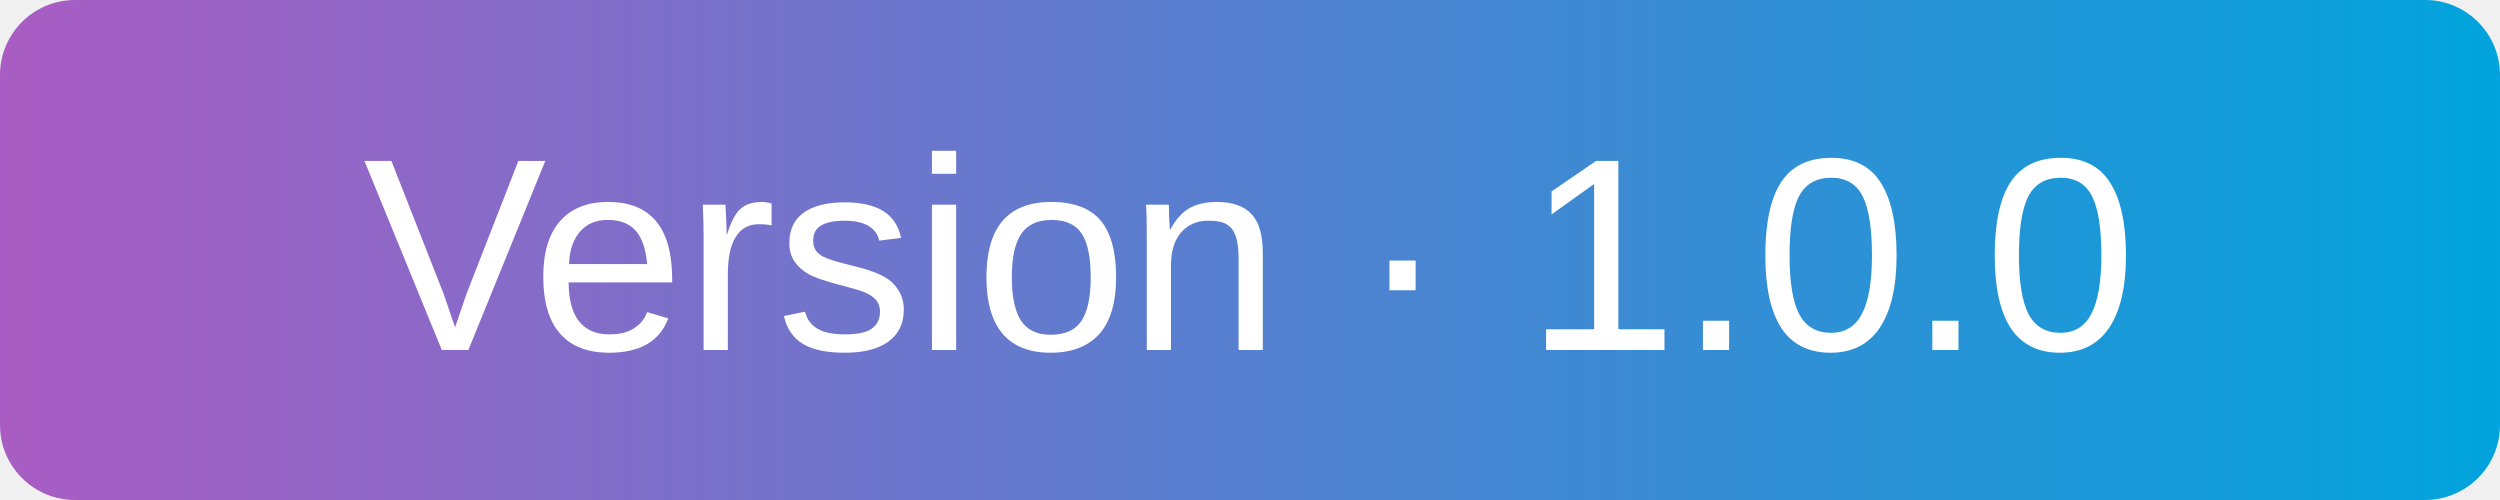
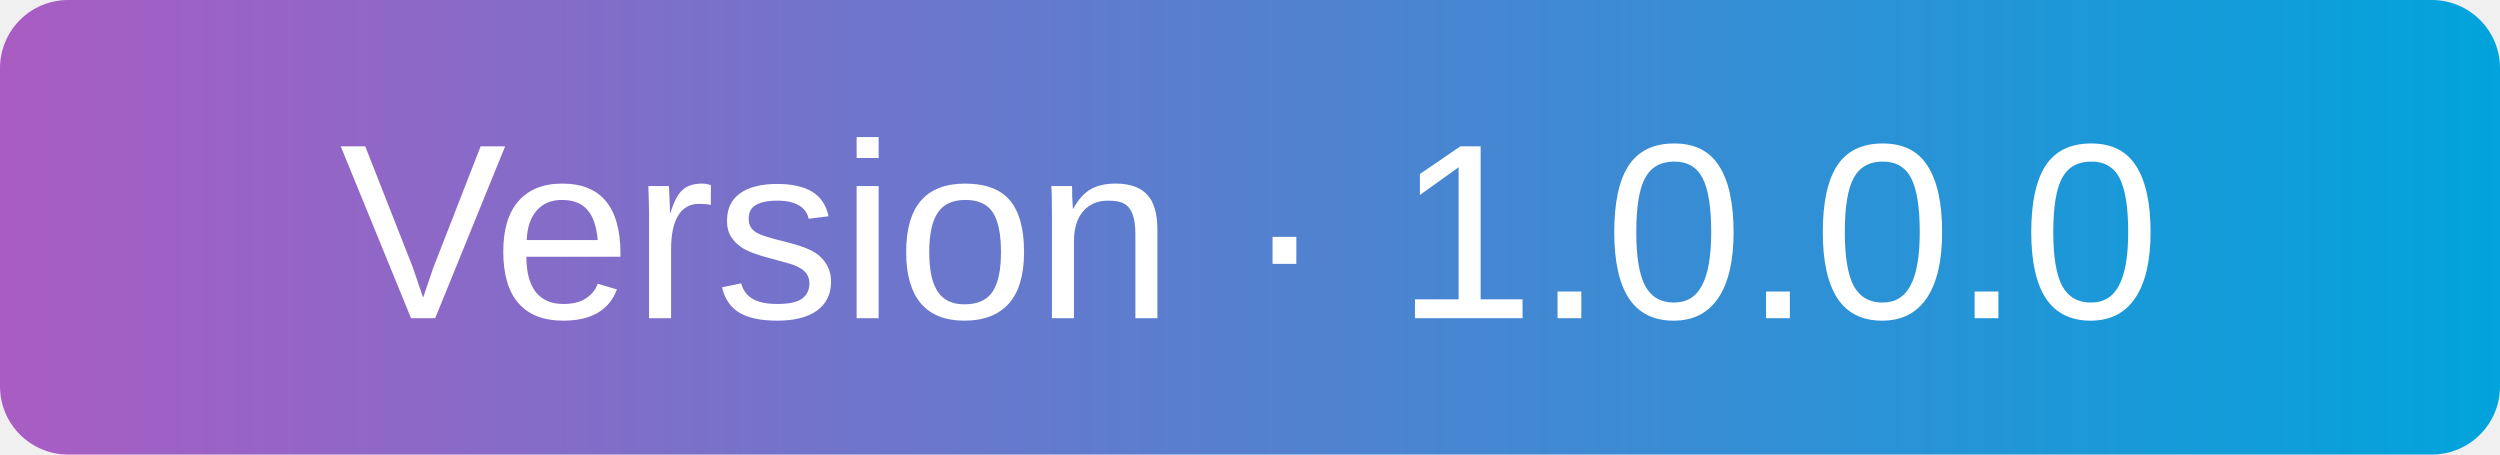
- <svg xmlns="http://www.w3.org/2000/svg" width="100" height="20" role="img" aria-label="Version: 1.0.0">
+ <svg xmlns="http://www.w3.org/2000/svg" width="110" height="20" role="img" aria-label="Version: 1.0.0.0">
  <defs>
    <linearGradient id="jellyfin" x1="0" y1="0" x2="1" y2="0">
      <stop stop-color="#AA5CC3" />
      <stop offset="1" stop-color="#00A4DC" />
    </linearGradient>
  </defs>
-   <rect width="100" height="20" rx="3" fill="url(#jellyfin)" />
-   <text x="50" y="14" fill="#fff" font-family="Arial,Helvetica,sans-serif" font-size="11" text-anchor="middle">Version · 1.0.0</text>
+   <rect width="110" height="20" rx="3" fill="url(#jellyfin)" />
+   <text x="55" y="14" fill="#fff" font-family="Arial,Helvetica,sans-serif" font-size="11" text-anchor="middle">Version · 1.0.0.0</text>
</svg>
